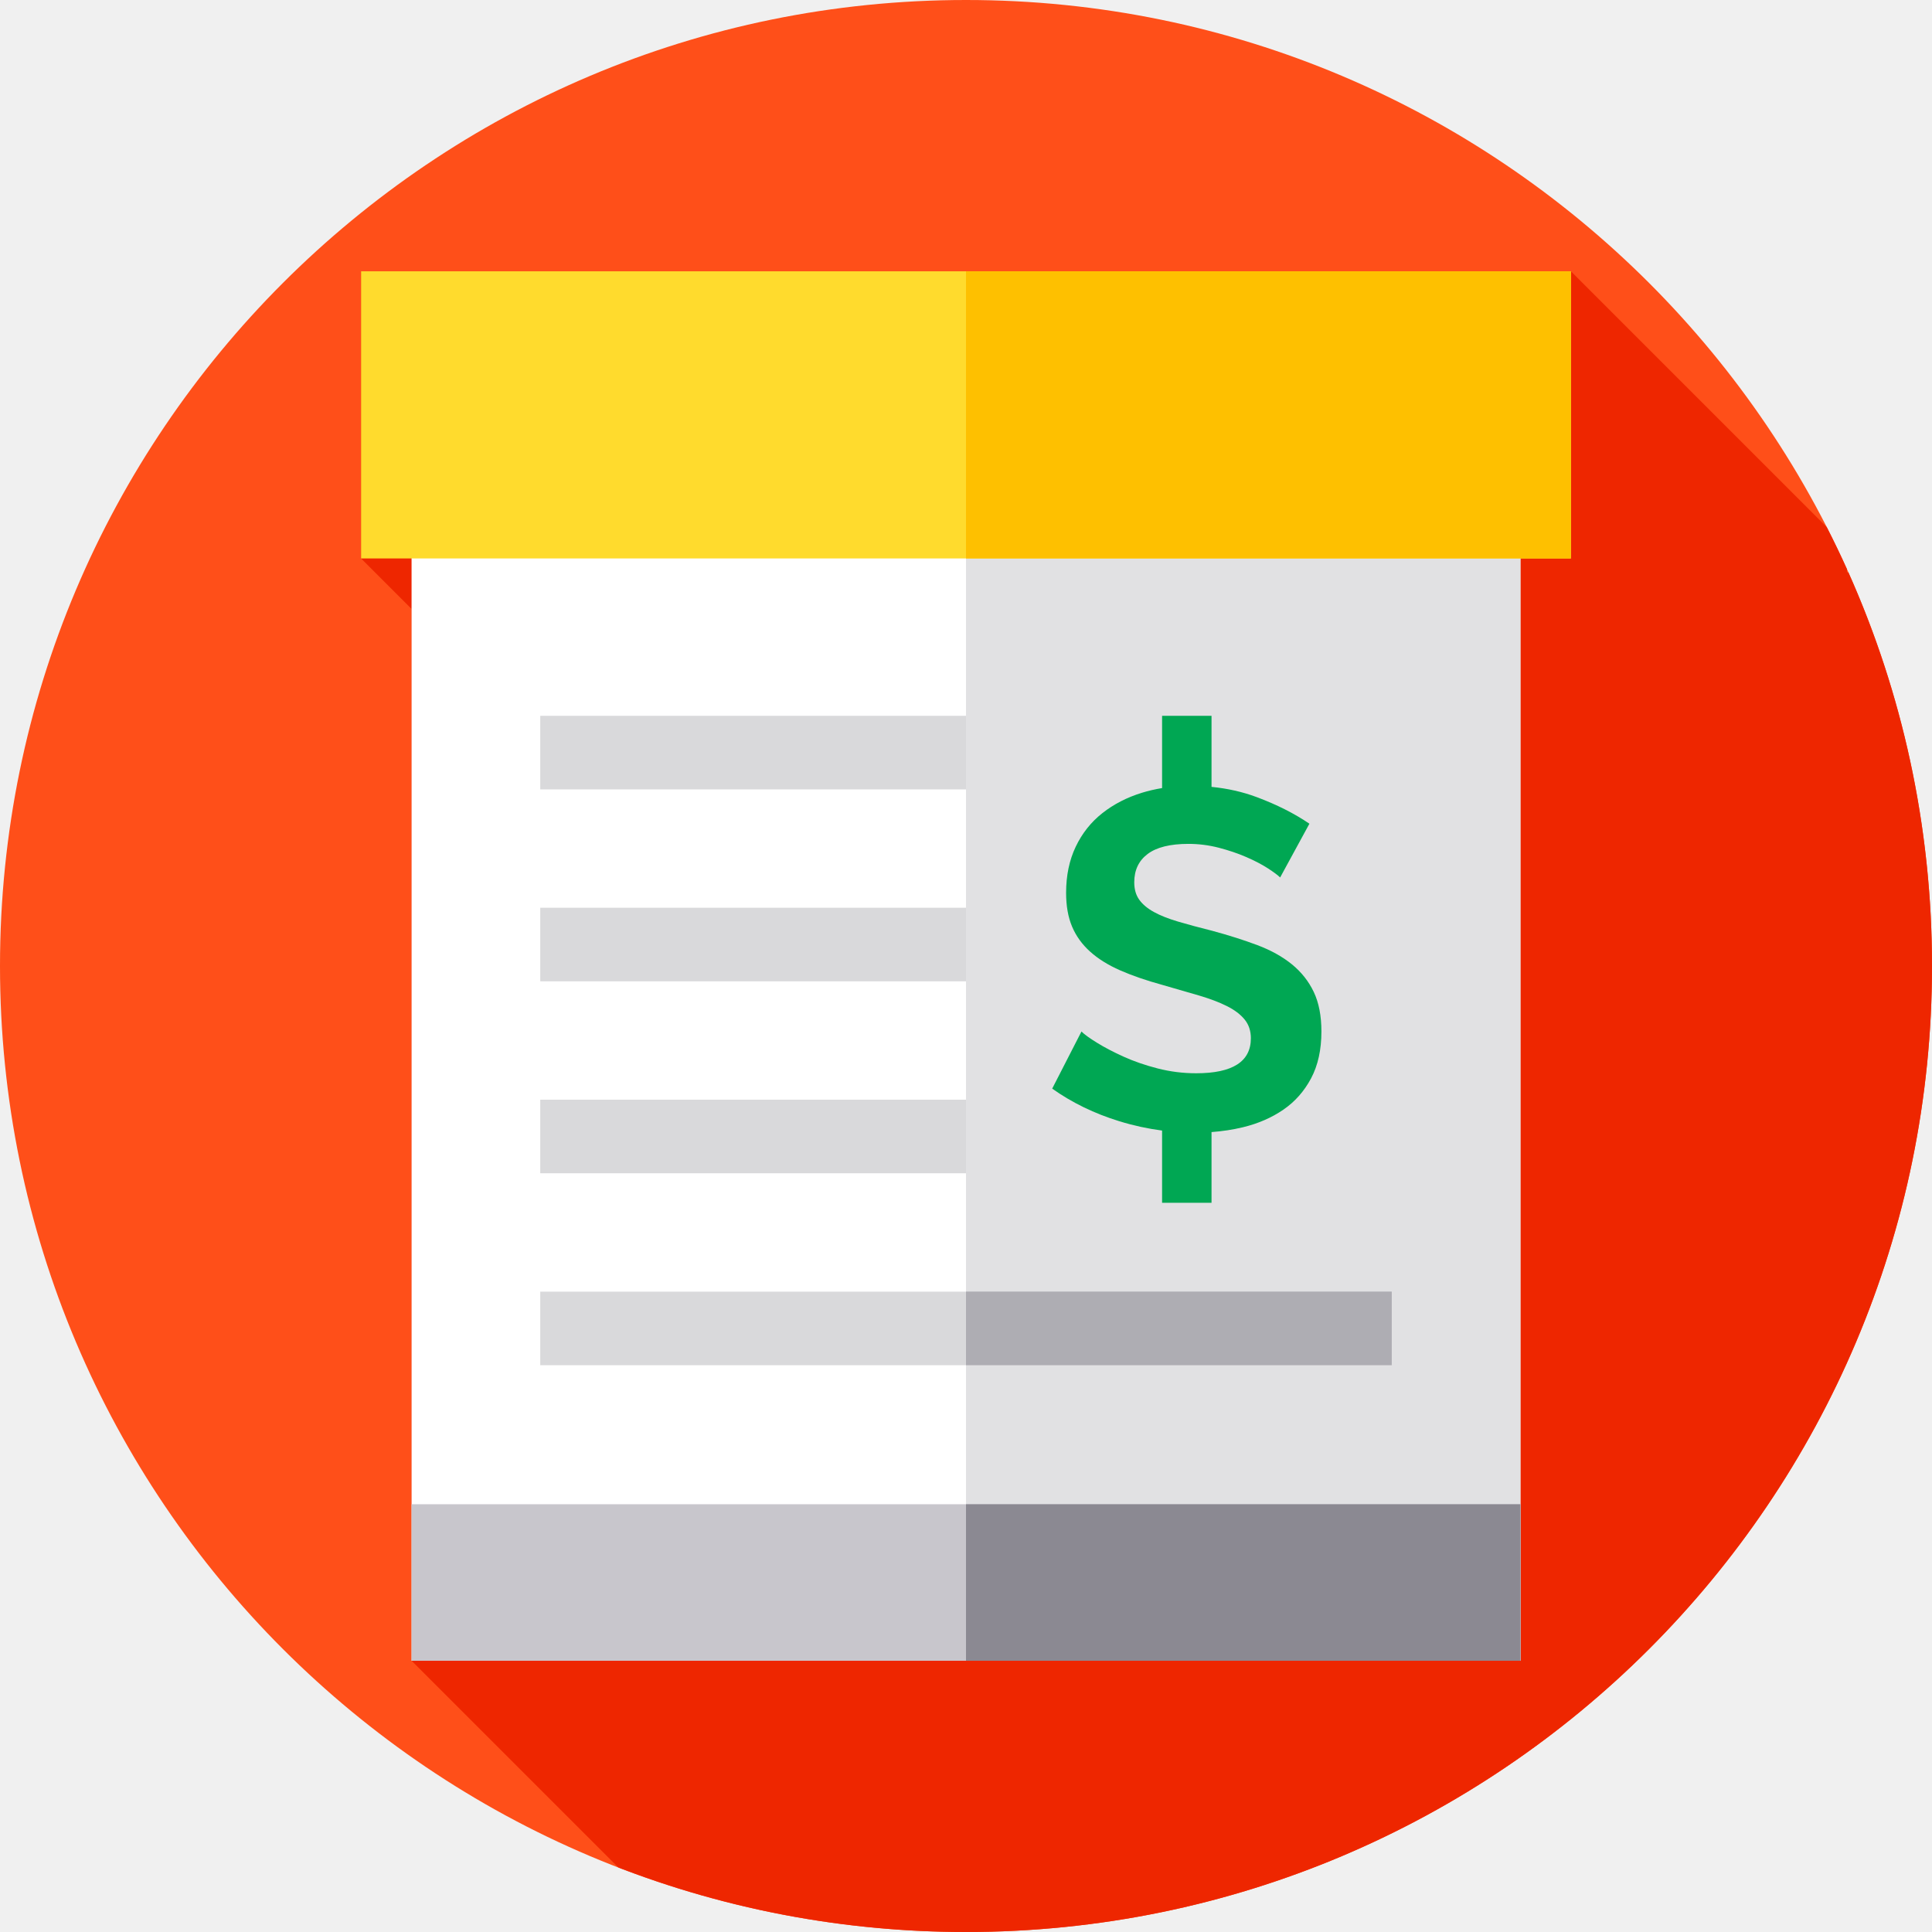
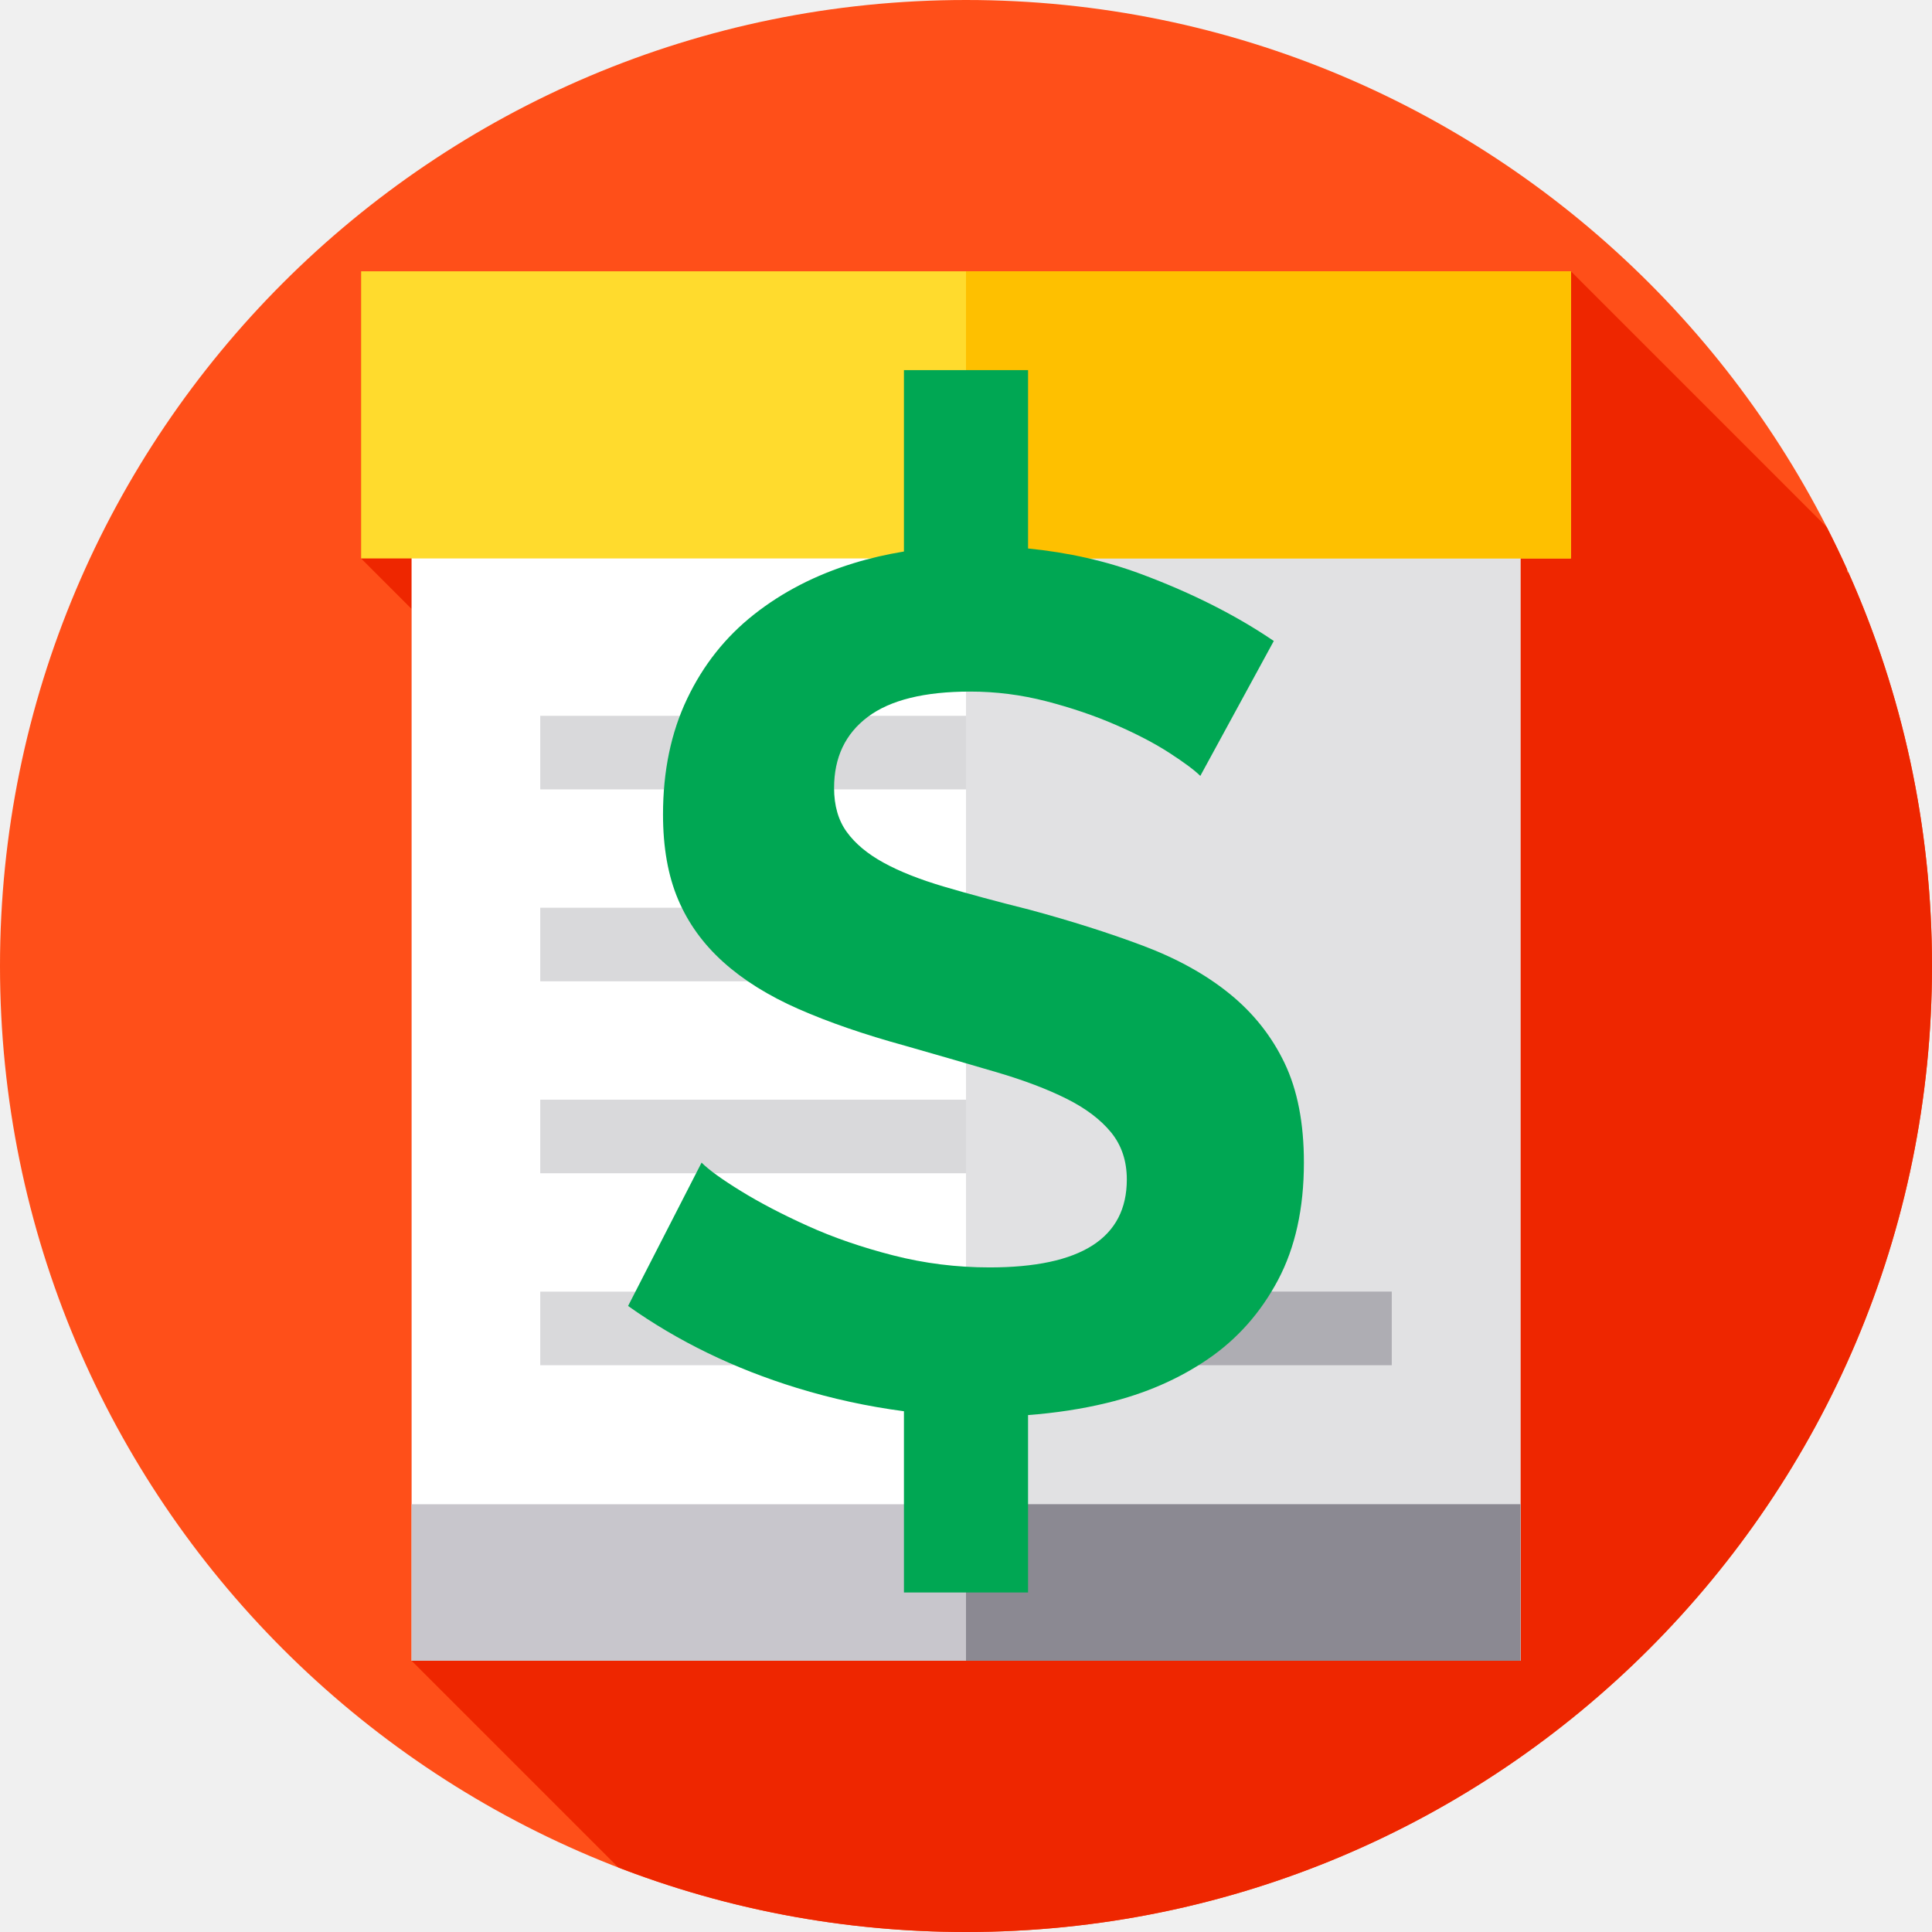
- <svg xmlns="http://www.w3.org/2000/svg" version="1.1" id="Layer_1" x="0px" y="0px" viewBox="0 0 512 512" style="enable-background:new 0 0 512 512;" xml:space="preserve">
-   <circle style="fill:#FF4F19;" cx="256" cy="256" r="256" />
-   <path style="fill:#EE2600;" d="M512,256c0-37.153-7.925-72.452-22.16-104.314h-0.385v-0.879c-1.694-3.754-3.477-7.46-5.345-11.115  l-67.798-67.798H95.687v76.096l13.299,13.299h0.087v278.818l54.798,54.798C192.46,505.937,223.52,512,256,512  C397.385,512,512,397.385,512,256z" />
-   <rect x="109.07" y="121.63" style="fill:#FFFFFF;" width="293.86" height="318.48" />
-   <rect x="256" y="121.63" style="fill:#E1E1E3;" width="146.93" height="318.48" />
-   <rect x="109.07" y="398.64" style="fill:#C8C6CC;" width="293.86" height="41.469" />
-   <rect x="256" y="398.64" style="fill:#8B8992;" width="146.93" height="41.47" />
-   <path style="fill:#00A753;" d="M348.155,262.869c-1.357-2.84-3.287-5.278-5.787-7.313c-2.502-2.035-5.554-3.73-9.157-5.087  c-3.604-1.355-7.611-2.627-12.018-3.815c-3.392-0.847-6.381-1.654-8.966-2.416c-2.587-0.763-4.728-1.61-6.423-2.544  c-1.697-0.932-2.989-2.013-3.879-3.243c-0.89-1.228-1.336-2.776-1.336-4.642c0-3.221,1.186-5.723,3.561-7.503  c2.372-1.781,5.977-2.671,10.81-2.671c2.712,0,5.383,0.34,8.012,1.017c2.627,0.68,5.066,1.506,7.313,2.48  c2.246,0.976,4.153,1.971,5.723,2.989c1.568,1.018,2.649,1.825,3.243,2.416l7.758-14.244c-3.986-2.712-8.648-5.065-13.989-7.058  c-3.734-1.392-7.722-2.287-11.953-2.706v-18.831h-13.103v19.15c-1.834,0.302-3.617,0.711-5.34,1.242  c-3.986,1.23-7.484,3.033-10.492,5.405c-3.011,2.375-5.364,5.341-7.059,8.903c-1.697,3.561-2.544,7.631-2.544,12.209  c0,3.477,0.529,6.466,1.59,8.966c1.059,2.502,2.649,4.706,4.769,6.613c2.118,1.908,4.769,3.561,7.949,4.96s6.931,2.692,11.255,3.879  c3.561,1.018,6.782,1.951,9.666,2.798c2.881,0.848,5.341,1.78,7.376,2.798c2.035,1.017,3.603,2.206,4.706,3.561  c1.101,1.357,1.653,3.011,1.653,4.96c0,6.19-4.833,9.284-14.498,9.284c-3.478,0-6.867-0.424-10.174-1.272  c-3.307-0.846-6.317-1.885-9.03-3.115c-2.714-1.228-5.067-2.458-7.058-3.688c-1.993-1.228-3.37-2.225-4.133-2.989l-7.758,15.134  c5.256,3.732,11.191,6.613,17.805,8.648c3.745,1.152,7.518,1.967,11.317,2.466v19.134h13.103v-18.731  c2.858-0.217,5.64-0.63,8.328-1.281c4.026-0.973,7.587-2.521,10.683-4.642c3.094-2.118,5.552-4.896,7.376-8.33  c1.822-3.434,2.734-7.567,2.734-12.4C350.19,269.208,349.51,265.71,348.155,262.869z" />
-   <rect x="95.69" y="71.894" style="fill:#FFDB2D;" width="320.63" height="76.1" />
-   <rect x="256" y="71.89" style="fill:#FEC000;" width="160.31" height="76.1" />
+ <svg xmlns="http://www.w3.org/2000/svg" version="1.1" id="Layer_1" x="0px" y="0px" width="768px" height="768px" viewBox="299 0 768 768" enable-background="new 299 0 768 768" xml:space="preserve">
+   <circle fill="#FF4F19" cx="683" cy="384" r="384" />
+   <path fill="#EE2600" d="M1067,384c0-55.73-11.887-108.679-33.239-156.472h-0.578v-1.318c-2.541-5.631-5.215-11.189-8.017-16.672  L923.469,107.841H442.531v114.144l19.948,19.949h0.131V660.16l82.196,82.197C587.69,758.906,634.28,768,683,768  C895.078,768,1067,596.077,1067,384z" />
+   <rect x="462.605" y="182.445" fill="#FFFFFF" width="440.79" height="477.72" />
+   <rect x="683" y="182.445" fill="#E1E1E3" width="220.396" height="477.72" />
+   <rect x="462.605" y="597.96" fill="#C8C6CC" width="440.79" height="62.203" />
+   <rect x="683" y="597.96" fill="#8B8992" width="220.396" height="62.204" />
+   <rect x="442.535" y="107.841" fill="#FFDB2D" width="480.945" height="114.149" />
+   <rect x="683" y="107.835" fill="#FEC000" width="240.466" height="114.149" />
  <g>
-     <rect x="143.17" y="189.7" style="fill:#D9D9DB;" width="112.83" height="19.496" />
-     <rect x="143.17" y="240.56" style="fill:#D9D9DB;" width="112.83" height="19.496" />
-     <rect x="143.17" y="291.43" style="fill:#D9D9DB;" width="112.83" height="19.496" />
-     <rect x="143.17" y="342.3" style="fill:#D9D9DB;" width="225.66" height="19.496" />
+     <rect x="513.756" y="284.55" fill="#D9D9DB" width="169.244" height="29.244" />
+     <rect x="513.756" y="360.84" fill="#D9D9DB" width="169.244" height="29.244" />
+     <rect x="513.756" y="437.145" fill="#D9D9DB" width="169.244" height="29.244" />
+     <rect x="513.756" y="513.449" fill="#D9D9DB" width="338.489" height="29.244" />
  </g>
-   <rect x="256" y="342.29" style="fill:#AEADB3;" width="112.83" height="19.5" />
-   <g>
- </g>
-   <g>
- </g>
-   <g>
- </g>
-   <g>
- </g>
-   <g>
- </g>
-   <g>
- </g>
-   <g>
- </g>
-   <g>
- </g>
-   <g>
- </g>
-   <g>
- </g>
-   <g>
- </g>
-   <g>
- </g>
-   <g>
- </g>
-   <g>
- </g>
-   <g>
- </g>
+   <rect x="683" y="513.435" fill="#AEADB3" width="169.245" height="29.25" />
+   <path fill="#00A753" d="M809.667,422.648c-5.107-10.694-12.374-19.874-21.788-27.535c-9.42-7.665-20.912-14.047-34.479-19.156  c-13.572-5.102-28.66-9.892-45.254-14.366c-12.772-3.19-24.026-6.229-33.763-9.098c-9.738-2.873-17.801-6.063-24.185-9.581  c-6.389-3.508-11.256-7.58-14.606-12.21c-3.352-4.624-5.031-10.453-5.031-17.479c0-12.128,4.467-21.549,13.409-28.253  c8.931-6.705,22.508-10.056,40.705-10.056c10.213,0,20.269,1.28,30.17,3.829c9.89,2.56,19.075,5.67,27.535,9.338  c8.457,3.675,15.638,7.423,21.551,11.255c5.903,3.833,9.975,6.871,12.21,9.097l29.212-53.635  c-15.008-10.211-32.563-19.07-52.675-26.577c-14.059-5.241-29.077-8.61-45.009-10.188v-70.906h-49.337v72.107  c-6.907,1.138-13.621,2.677-20.108,4.677c-15.01,4.631-28.178,11.418-39.507,20.352c-11.338,8.943-20.197,20.111-26.579,33.523  c-6.391,13.407-9.58,28.733-9.58,45.972c0,13.091,1.993,24.348,5.986,33.762c3.988,9.42,9.976,17.719,17.957,24.898  c7.978,7.186,17.959,13.41,29.933,18.678c11.975,5.27,26.098,10.137,42.379,14.607c13.41,3.833,25.537,7.346,36.397,10.535  c10.848,3.192,20.109,6.702,27.772,10.533c7.664,3.83,13.567,8.31,17.723,13.41c4.144,5.109,6.223,11.337,6.223,18.677  c0,23.307-18.198,34.958-54.591,34.958c-13.095,0-25.858-1.597-38.31-4.79c-12.453-3.187-23.786-7.096-34.001-11.729  c-10.219-4.623-19.079-9.256-26.578-13.886c-7.504-4.625-12.689-8.378-15.562-11.253l-29.212,56.982  c19.791,14.055,42.139,24.902,67.042,32.566c14.103,4.337,28.31,7.405,42.614,9.283v72.049h49.337V562.51  c10.762-0.816,21.237-2.371,31.359-4.823c15.16-3.664,28.569-9.491,40.227-17.479c11.65-7.977,20.906-18.435,27.774-31.366  c6.858-12.932,10.294-28.492,10.294-46.692C817.332,446.517,814.772,433.346,809.667,422.648z" />
</svg>
